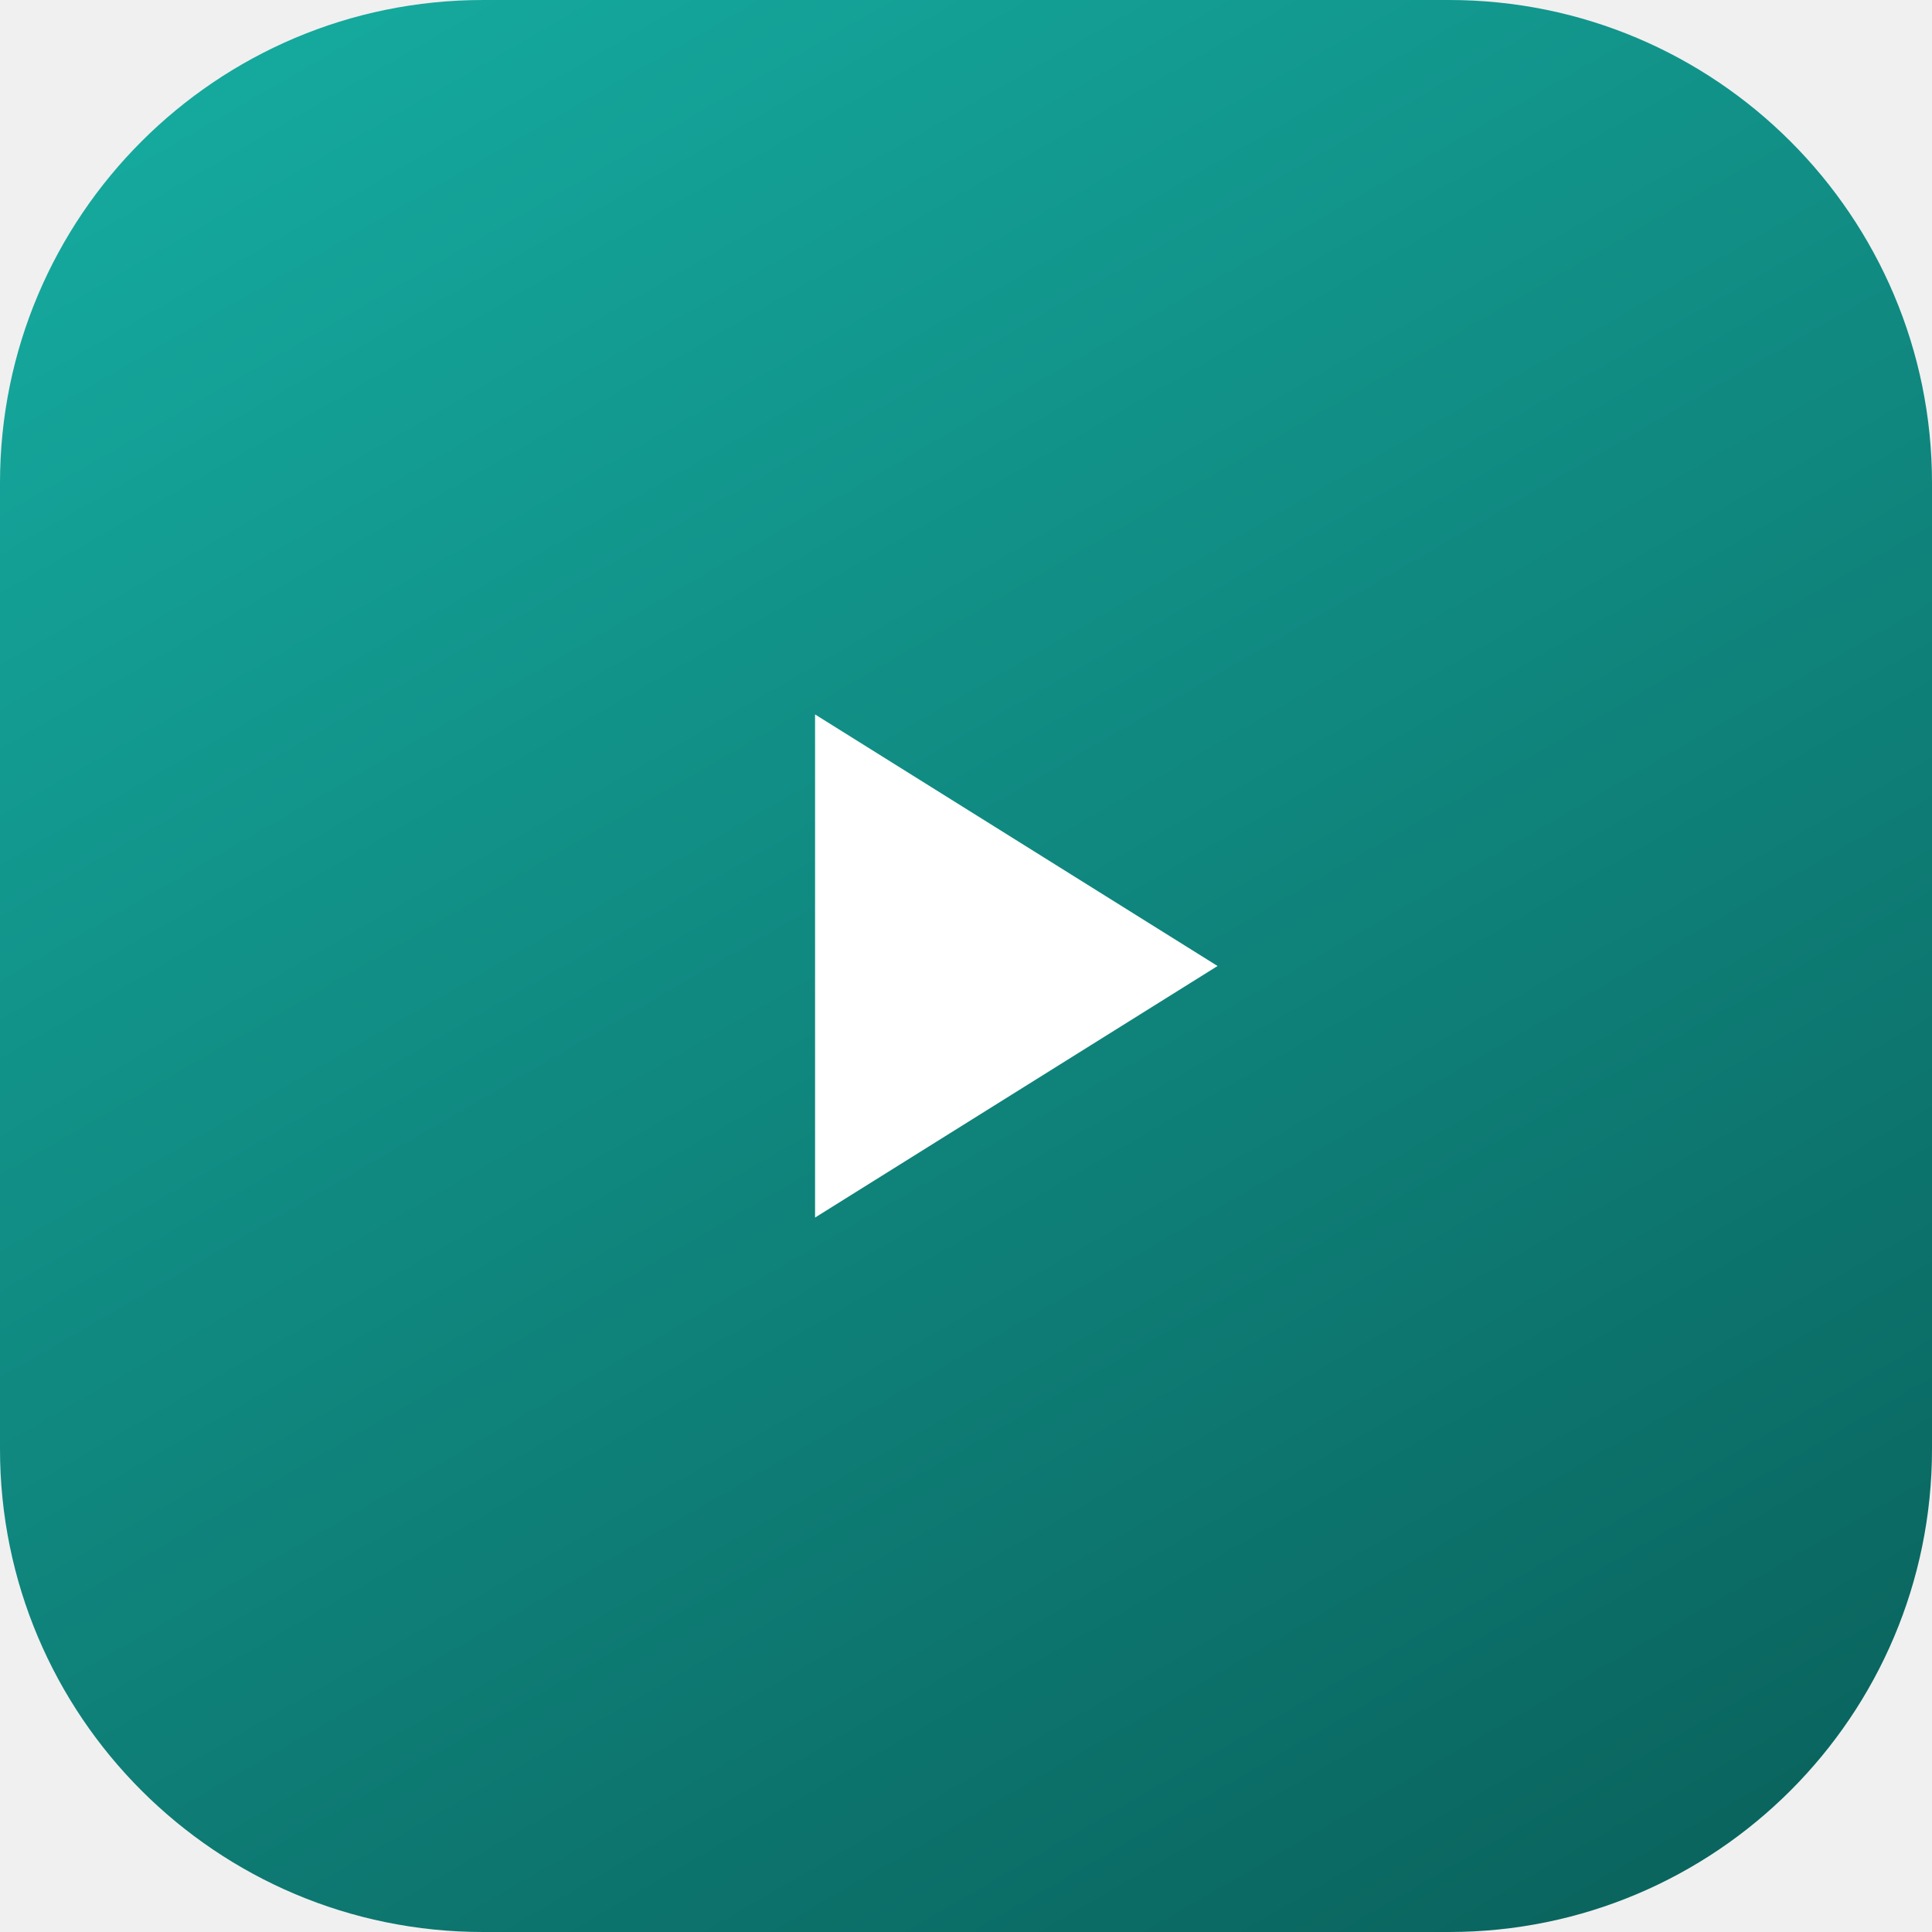
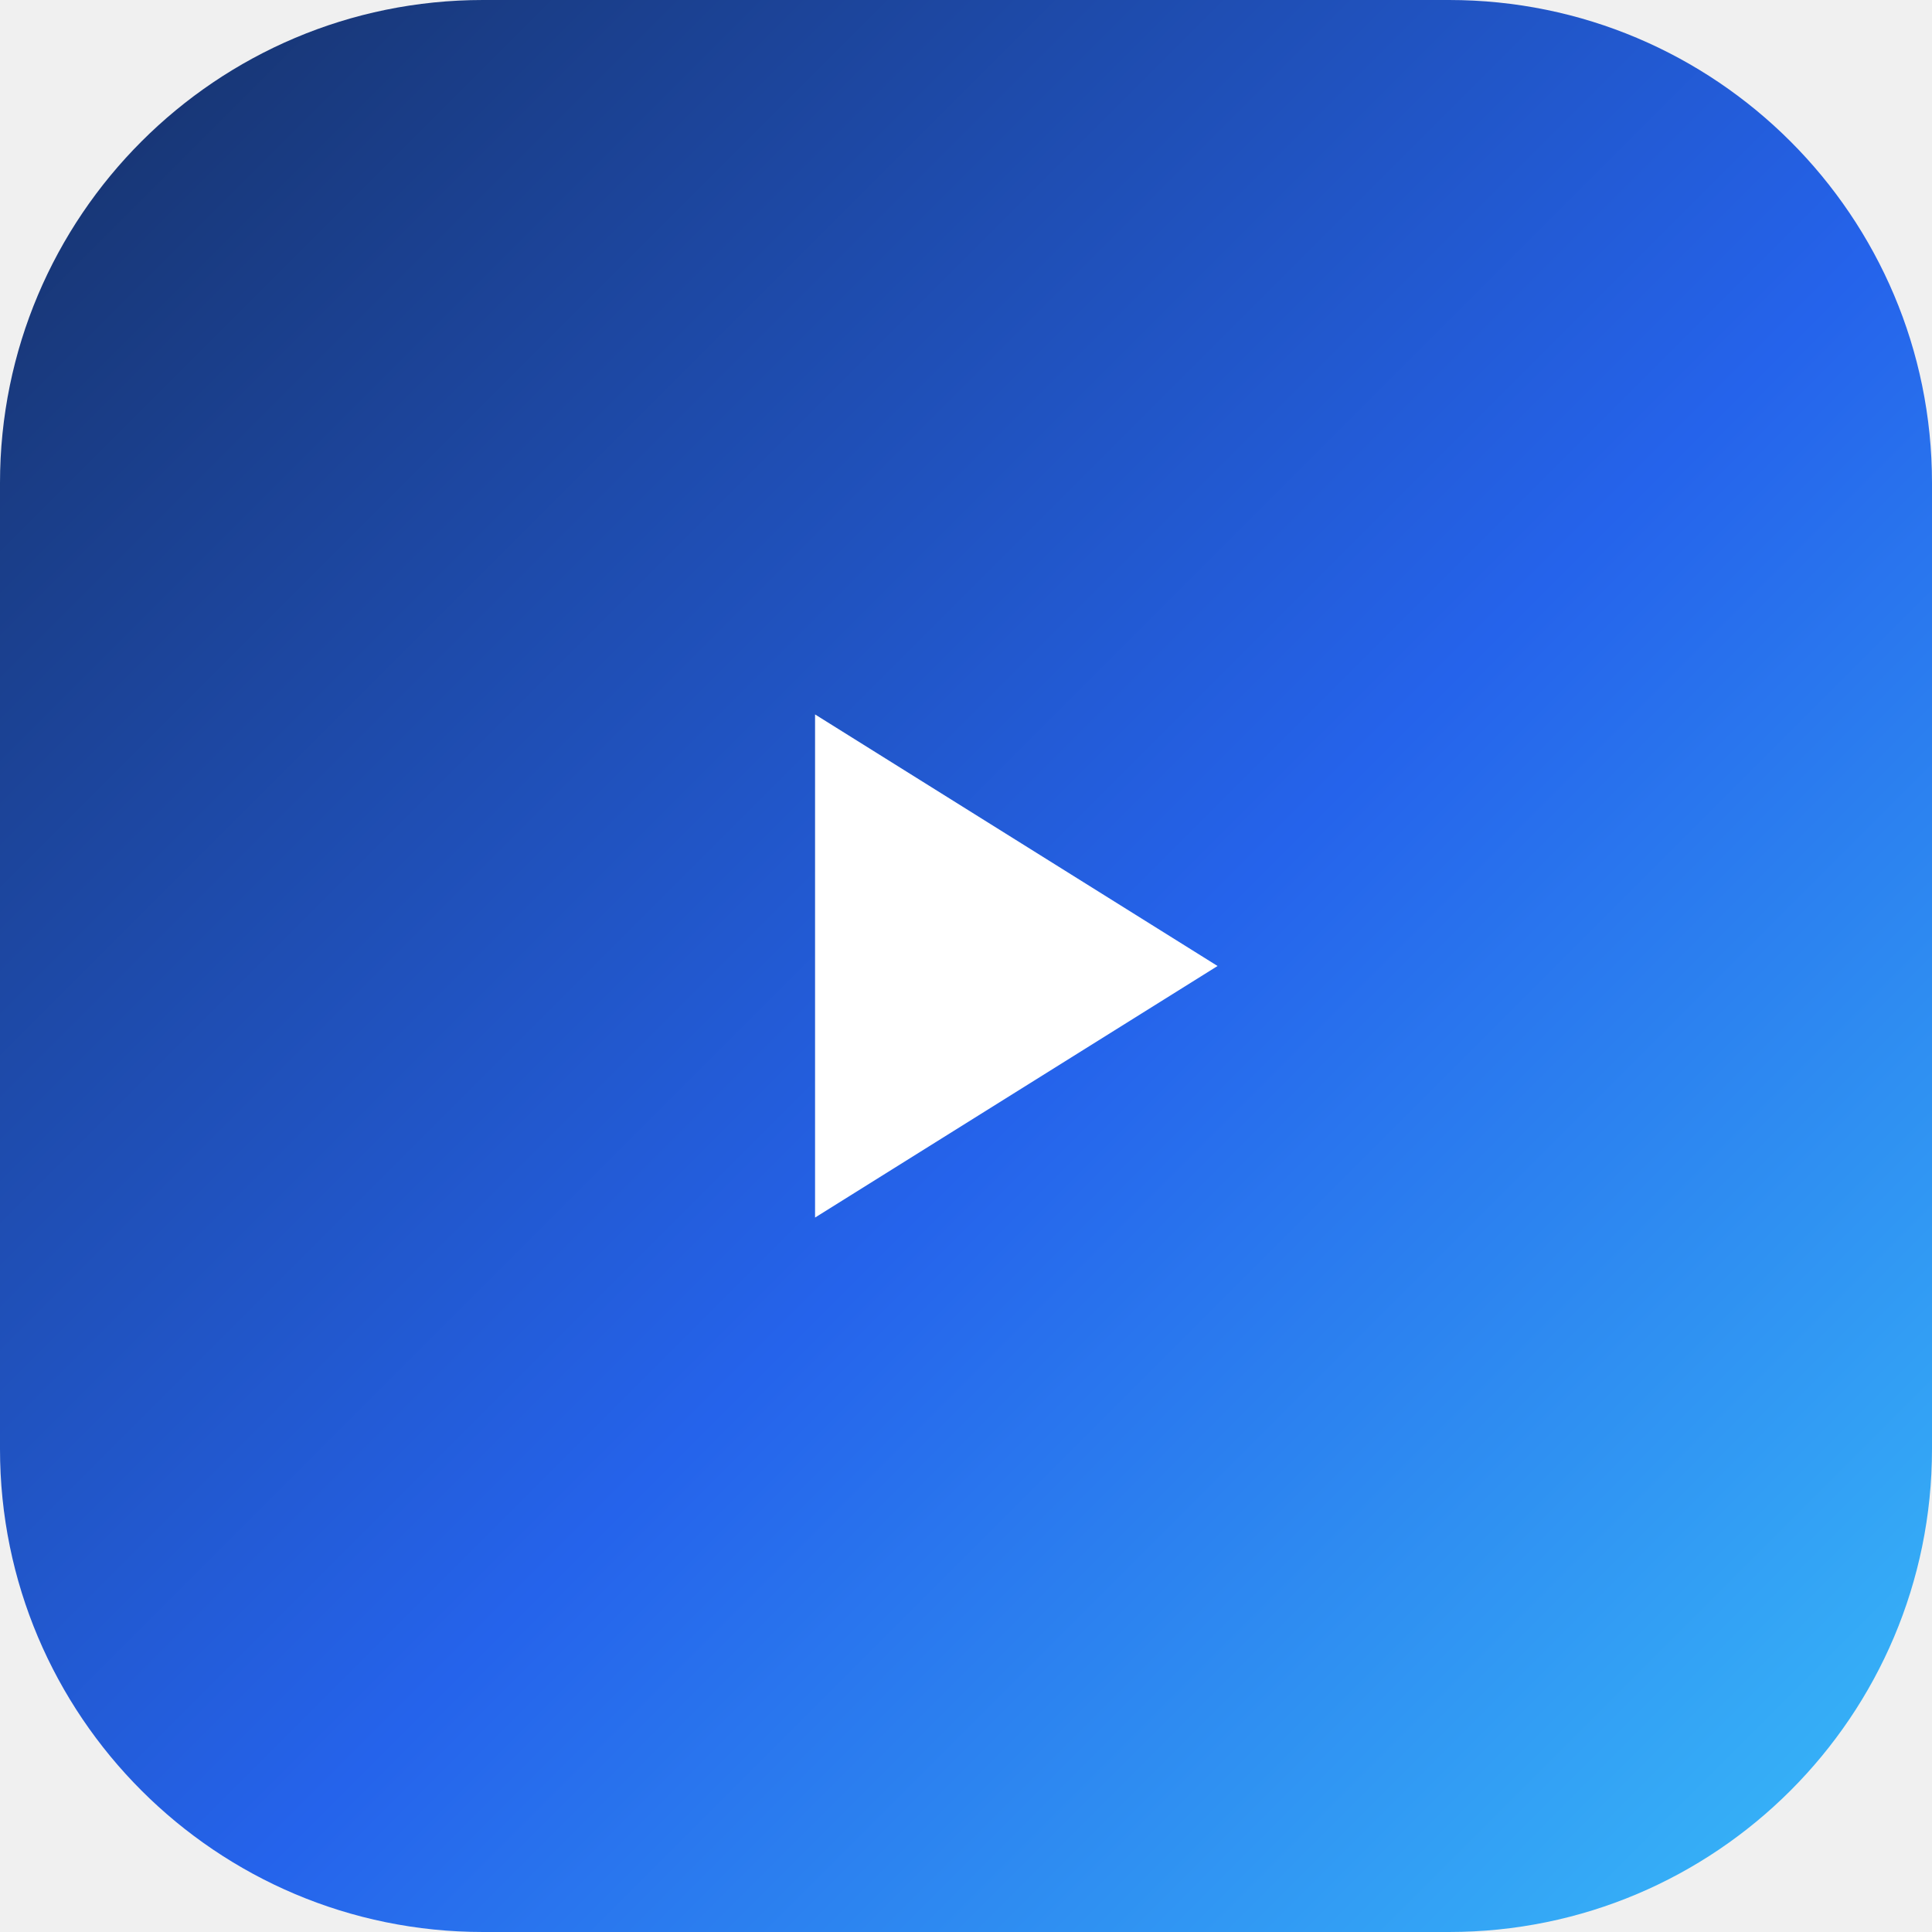
<svg xmlns="http://www.w3.org/2000/svg" width="24" height="24" viewBox="0 0 24 24">
  <defs>
-     <linearGradient id="tile" x1="21.13%" y1="0%" x2="78.87%" y2="100%">
-       <stop offset="0" stop-color="#15a89d" />
-       <stop offset="1" stop-color="#0a655f" />
+     <linearGradient id="tile" x1="0%" y1="0%" x2="100%" y2="100%">
+       <stop offset="0" stop-color="#163065" />
+       <stop offset="0.55" stop-color="#2563eb" />
+       <stop offset="1" stop-color="#39bef9" />
    </linearGradient>
  </defs>
  <rect width="24" height="24" rx="6" fill="url(#tile)" />
  <g transform="translate(4.5 4.5) scale(0.625)">
    <path d="M9 7 L9 17 L17 12 Z" fill="#ffffff" />
  </g>
</svg>
